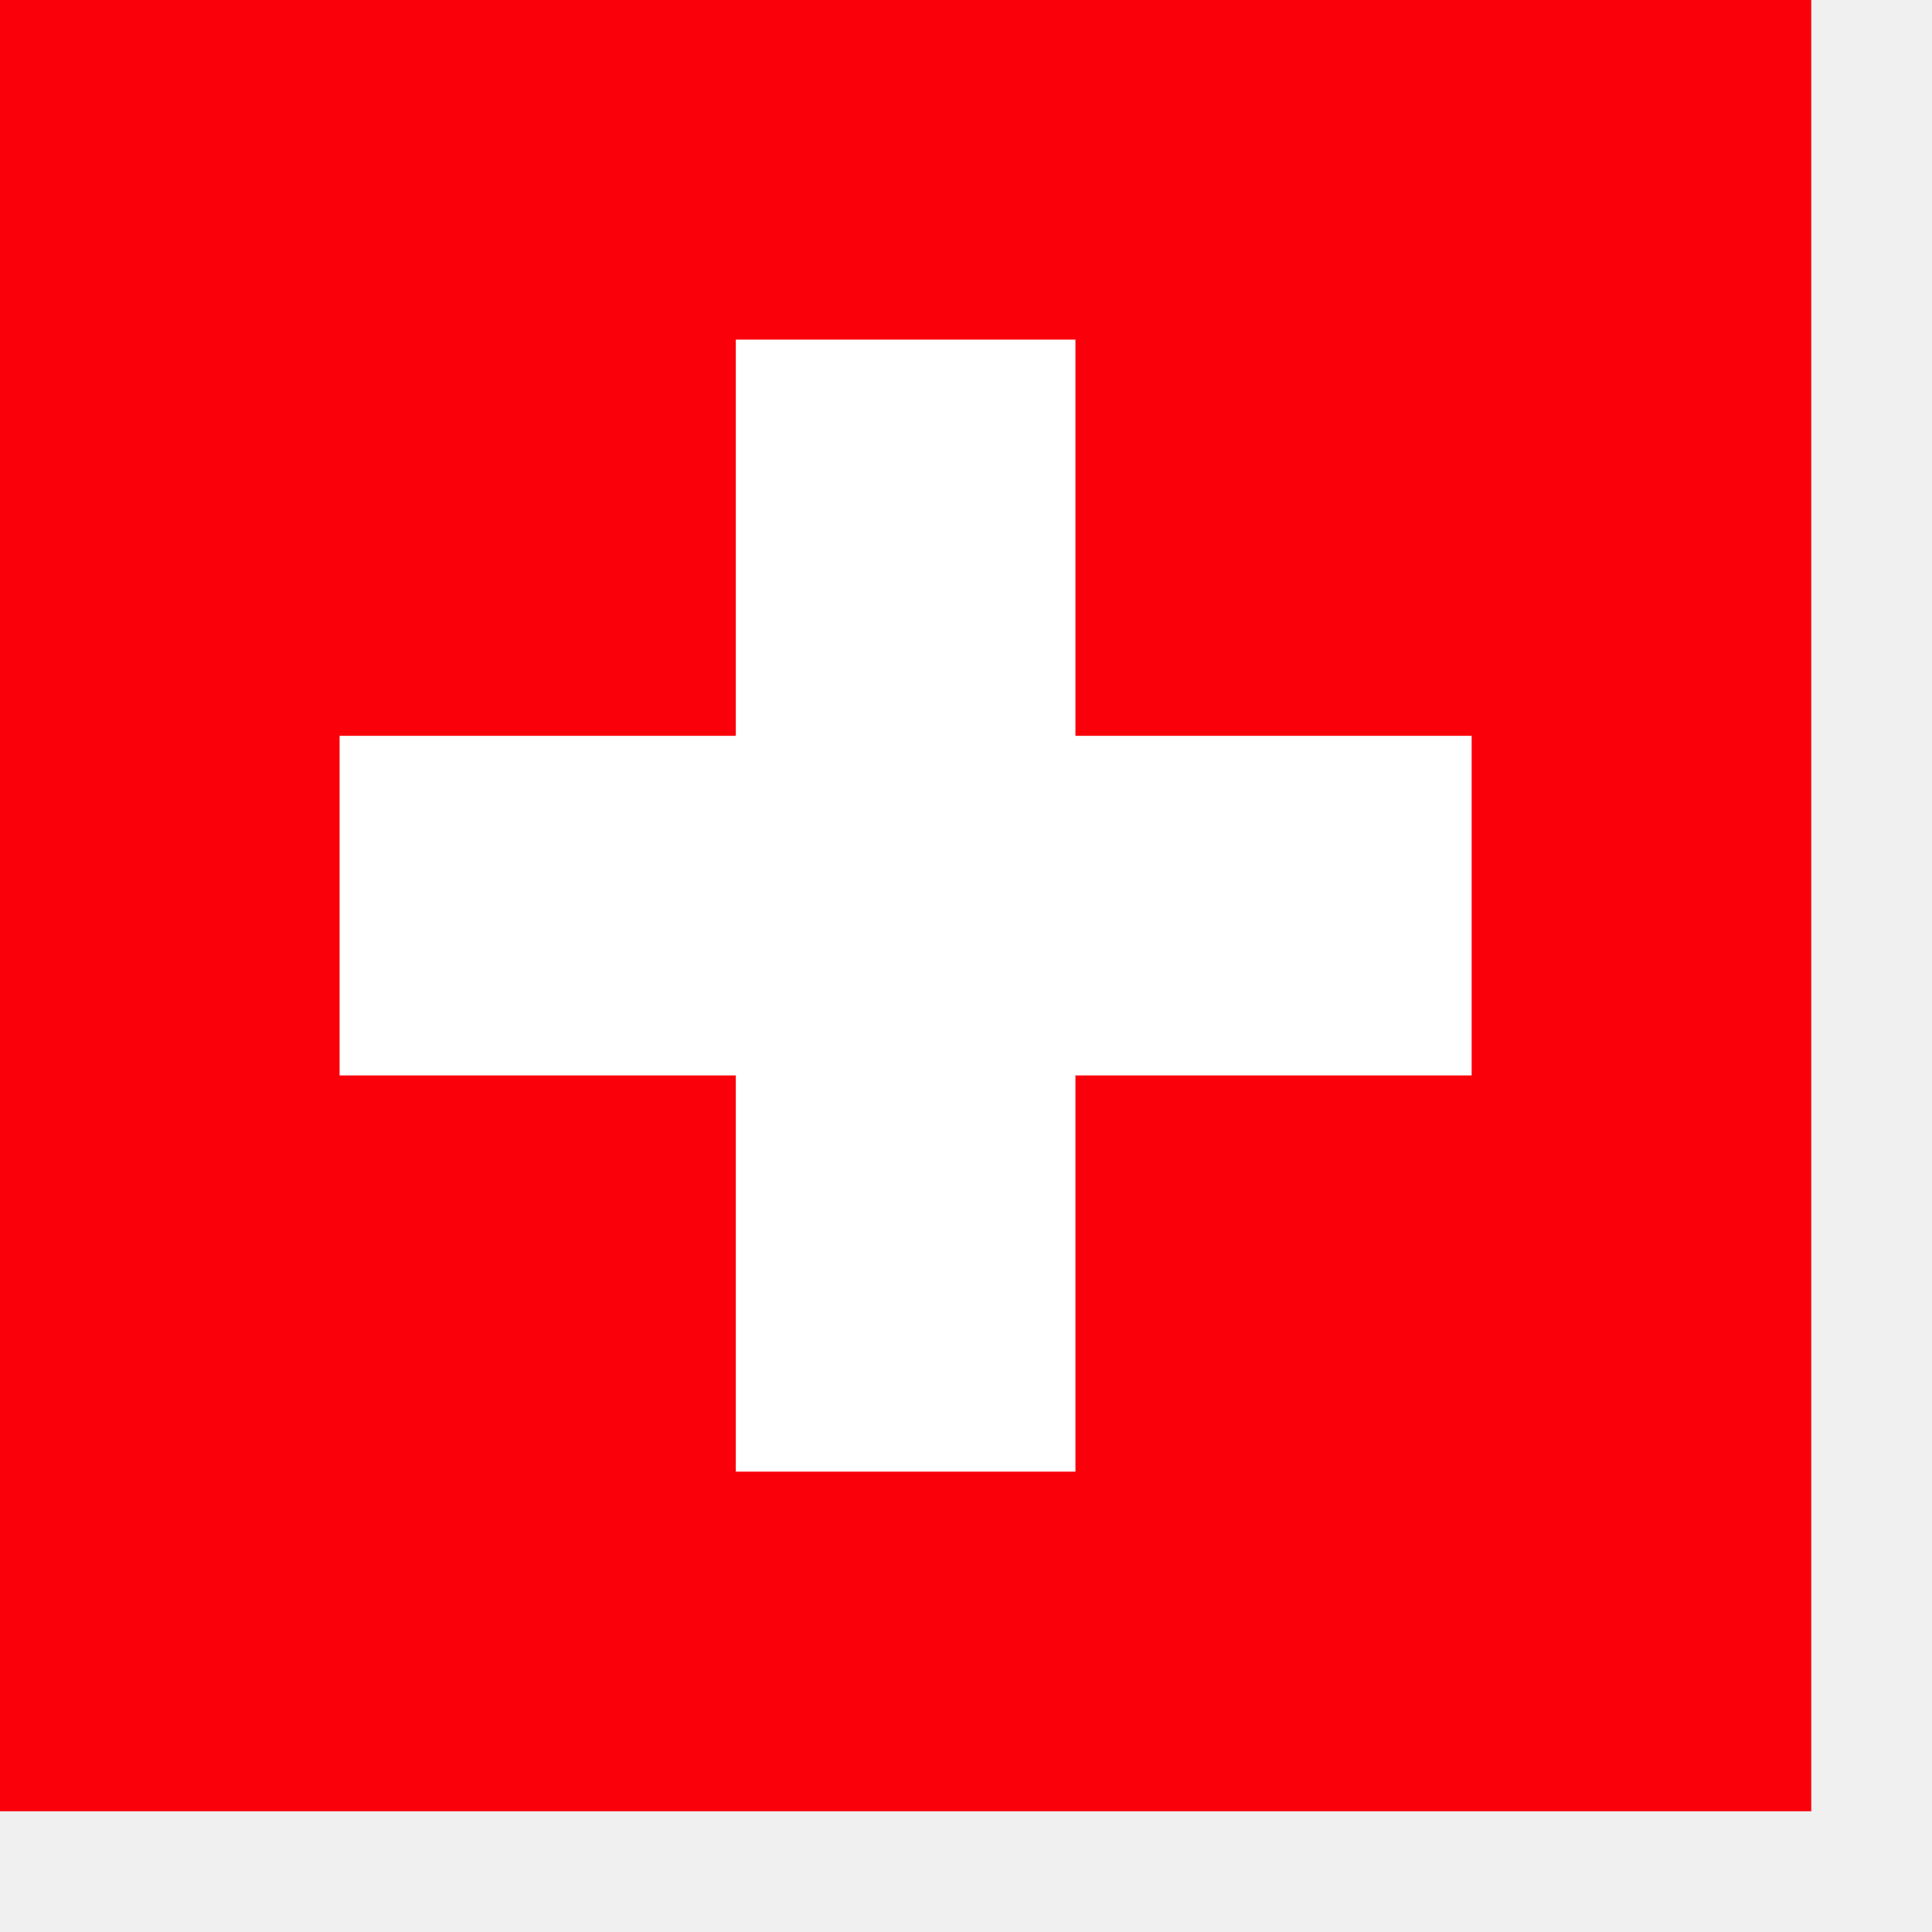
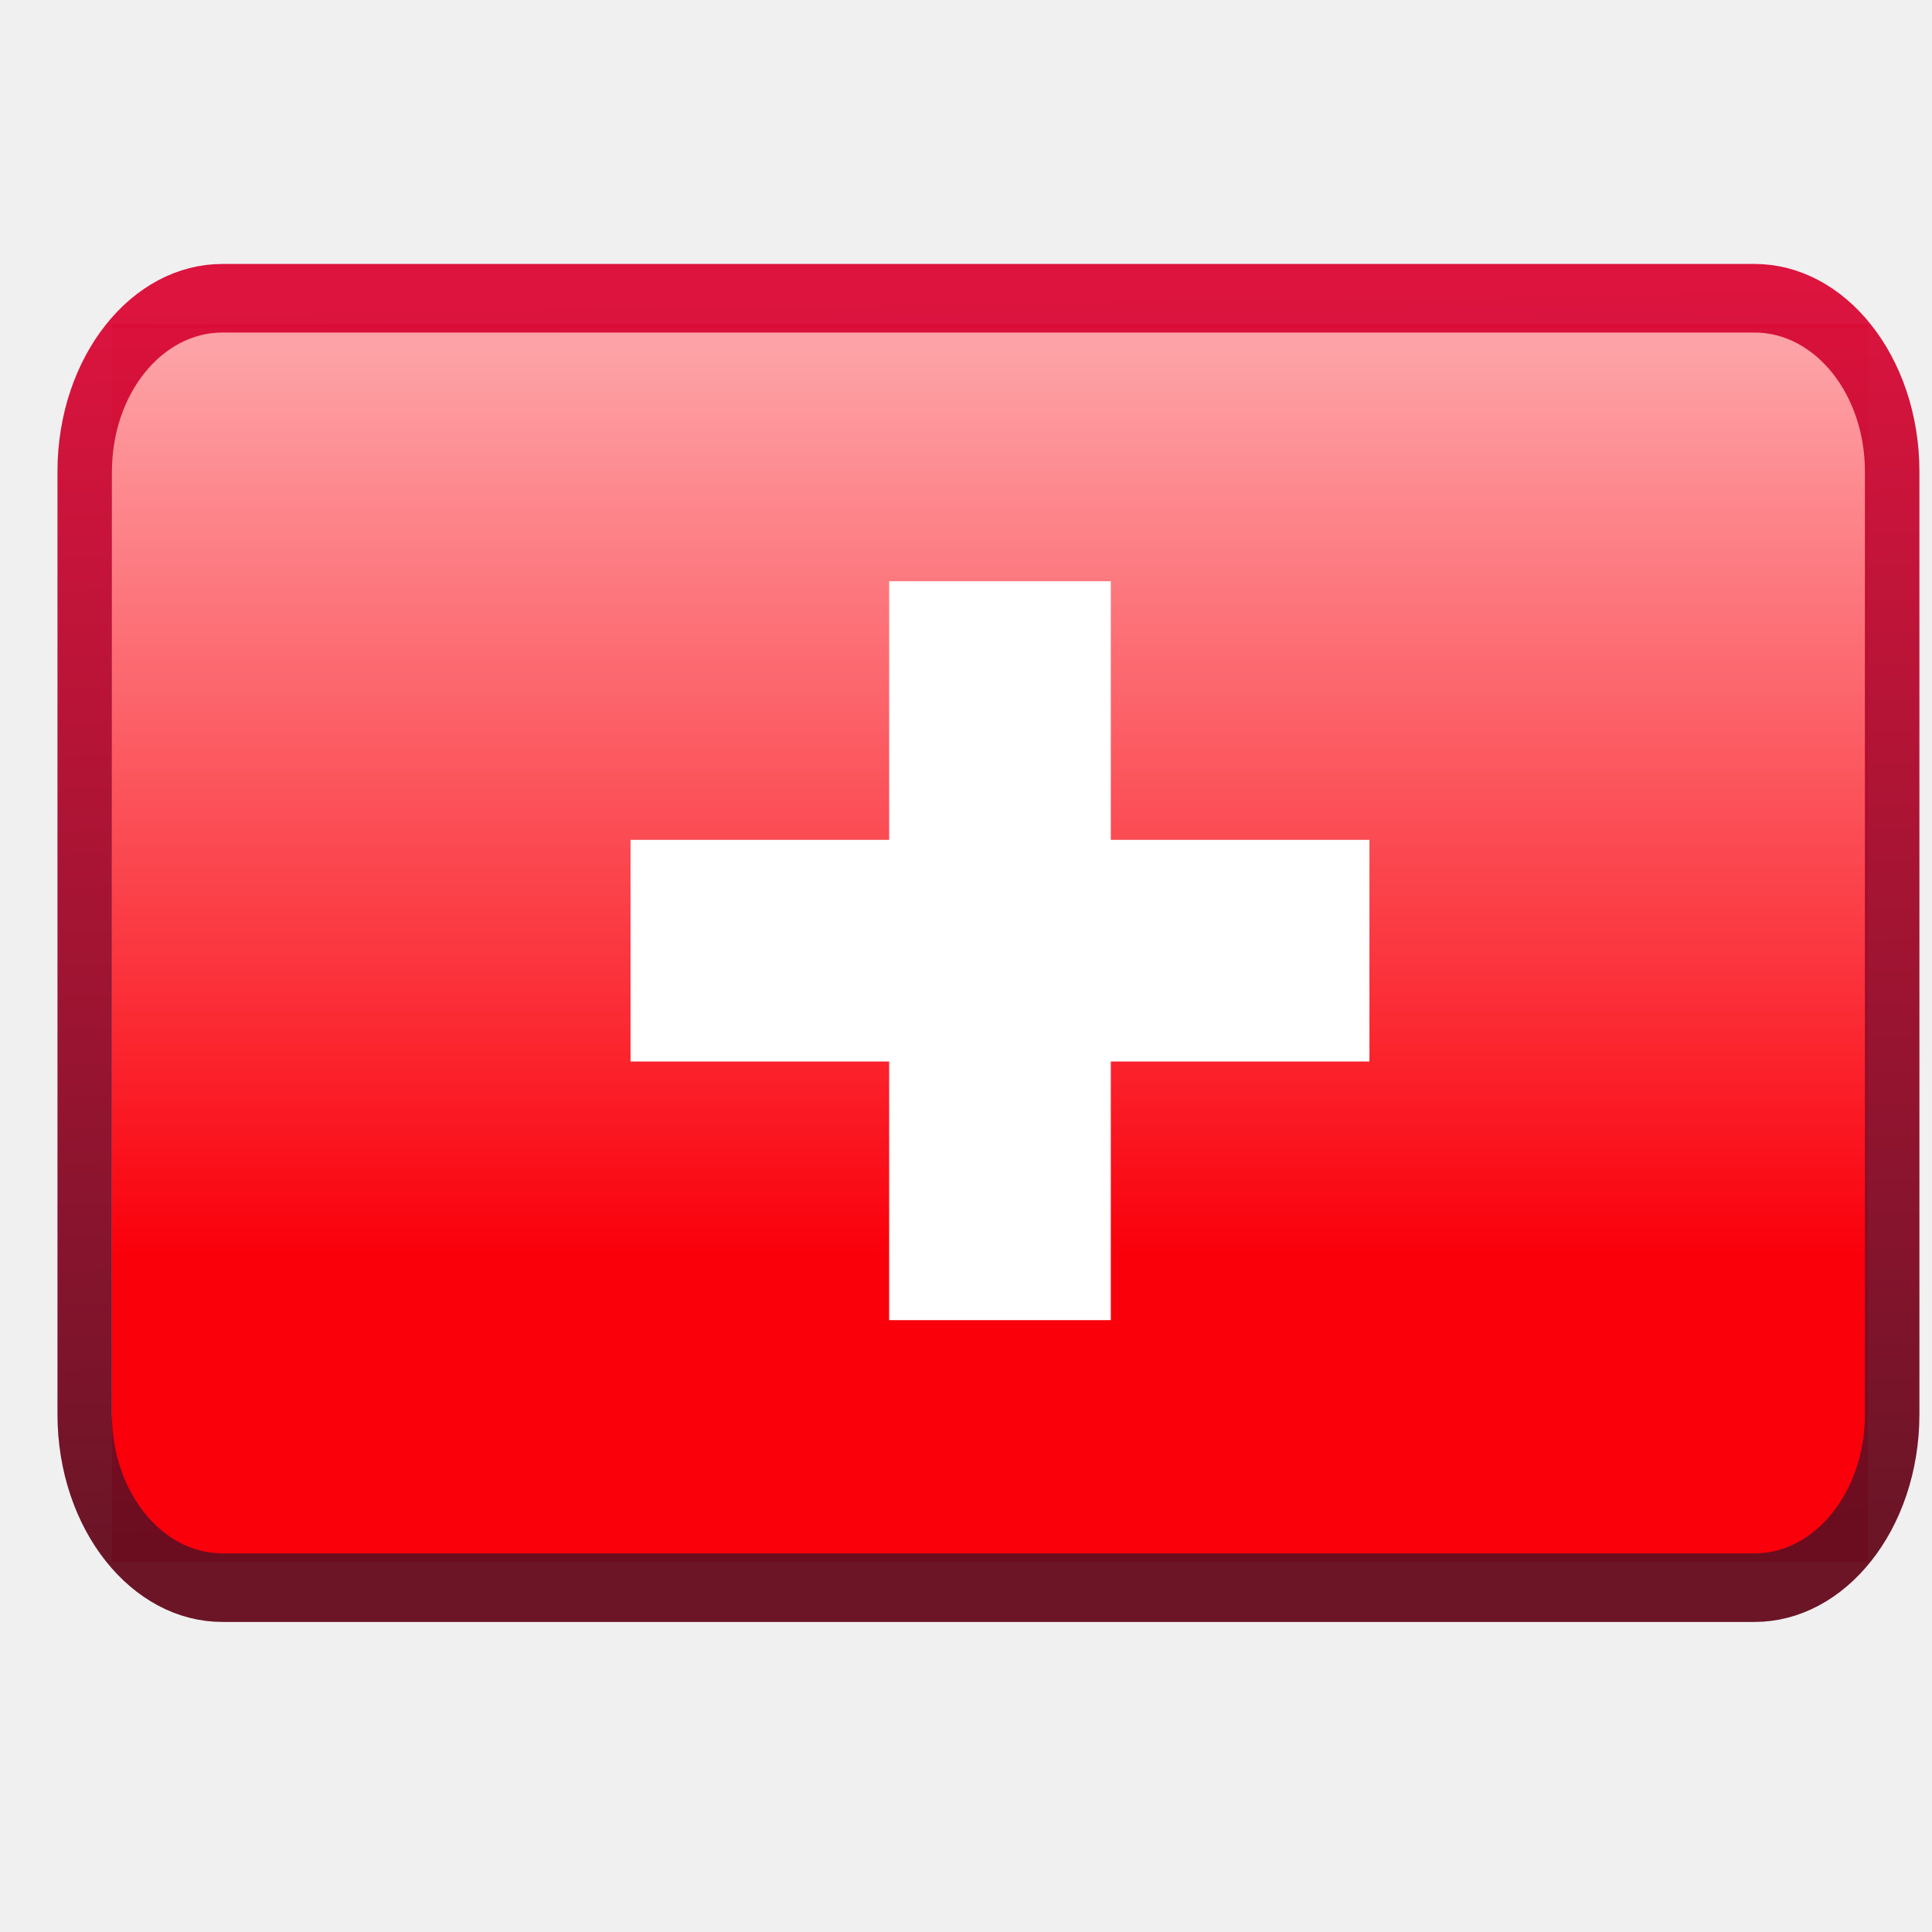
- <svg xmlns="http://www.w3.org/2000/svg" xmlns:xlink="http://www.w3.org/1999/xlink" height="140mm" id="svg378" version="1" width="140mm" x="0" y="0">
-   <defs id="defs380">
+ <svg xmlns="http://www.w3.org/2000/svg" xmlns:xlink="http://www.w3.org/1999/xlink" width="48px" height="48px" id="svg1256" version="1.1">
+   <defs id="defs3">
+     <linearGradient id="linearGradient4291">
+       <stop style="stop-color:#ffffff;stop-opacity:1;" offset="0" id="stop4293" />
+       <stop style="stop-color:#ffffff;stop-opacity:0;" offset="1" id="stop4295" />
+     </linearGradient>
+     <linearGradient id="linearGradient4129">
+       <stop style="stop-color:#ffffff;stop-opacity:1;" offset="0" id="stop4131" />
+       <stop style="stop-color:#ffffff;stop-opacity:0;" offset="1" id="stop4133" />
+     </linearGradient>
+     <linearGradient id="linearGradient4839">
+       <stop style="stop-color:#072e11;stop-opacity:1;" offset="0" id="stop4841" />
+       <stop id="stop4873" offset="0.5" style="stop-color:#232f26;stop-opacity:0.498;" />
+       <stop style="stop-color:#256437;stop-opacity:0;" offset="1" id="stop4843" />
+     </linearGradient>
+     <linearGradient id="linearGradient4823">
+       <stop style="stop-color:#ffffff;stop-opacity:1;" offset="0" id="stop4825" />
+       <stop style="stop-color:#000000;stop-opacity:0;" offset="1" id="stop4827" />
+     </linearGradient>
+     <linearGradient id="linearGradient4093">
+       <stop id="stop4095" offset="0" style="stop-color:#db0c38;stop-opacity:1;" />
+       <stop id="stop4097" offset="1" style="stop-color:#660d20;stop-opacity:1;" />
+     </linearGradient>
+     <linearGradient id="linearGradient4087">
+       <stop style="stop-color:#9b0e16;stop-opacity:1;" offset="0" id="stop4089" />
+       <stop style="stop-color:#547299;stop-opacity:1;" offset="1" id="stop4091" />
+     </linearGradient>
+     <linearGradient id="linearGradient4081">
+       <stop id="stop4083" offset="0" style="stop-color:#9b0e16;stop-opacity:1;" />
+       <stop id="stop4085" offset="1" style="stop-color:#547299;stop-opacity:1;" />
+     </linearGradient>
+     <linearGradient id="linearGradient4075">
+       <stop style="stop-color:#9b0e16;stop-opacity:1;" offset="0" id="stop4077" />
+       <stop style="stop-color:#547299;stop-opacity:1;" offset="1" id="stop4079" />
+     </linearGradient>
+     <linearGradient id="linearGradient4069">
+       <stop id="stop4071" offset="0" style="stop-color:#9b0e16;stop-opacity:1;" />
+       <stop id="stop4073" offset="1" style="stop-color:#547299;stop-opacity:1;" />
+     </linearGradient>
+     <linearGradient id="linearGradient5060">
+       <stop style="stop-color:black;stop-opacity:1;" offset="0" id="stop5062" />
+       <stop style="stop-color:black;stop-opacity:0;" offset="1" id="stop5064" />
+     </linearGradient>
+     <linearGradient id="linearGradient5048">
+       <stop style="stop-color:black;stop-opacity:0;" offset="0" id="stop5050" />
+       <stop id="stop5056" offset="0.5" style="stop-color:black;stop-opacity:1;" />
+       <stop style="stop-color:black;stop-opacity:0;" offset="1" id="stop5052" />
+     </linearGradient>
+     <linearGradient id="linearGradient12512">
+       <stop style="stop-color:#ffffff;stop-opacity:1;" offset="0" id="stop12513" />
+       <stop style="stop-color:#fff520;stop-opacity:0.891;" offset="0.5" id="stop12517" />
+       <stop style="stop-color:#fff300;stop-opacity:0;" offset="1" id="stop12514" />
+     </linearGradient>
+     <radialGradient xlink:href="#linearGradient12512" id="radialGradient278" gradientUnits="userSpaceOnUse" cx="55" cy="125" fx="55" fy="125" r="14.375" />
+     <linearGradient id="linearGradient2116">
+       <stop style="stop-color:#ffffff;stop-opacity:1;" offset="0" id="stop2118" />
+       <stop style="stop-color:#ffffff;stop-opacity:0;" offset="1" id="stop2120" />
+     </linearGradient>
+     <linearGradient id="linearGradient2094">
+       <stop style="stop-color:#d6e3f0;stop-opacity:1;" offset="0" id="stop2096" />
+       <stop style="stop-color:#95b1cf;stop-opacity:1;" offset="1" id="stop2098" />
+     </linearGradient>
+     <linearGradient id="linearGradient2803">
+       <stop id="stop2805" offset="0" style="stop-color:#ffffff;stop-opacity:1;" />
+       <stop id="stop2807" offset="1" style="stop-color:#cbcbcb;stop-opacity:1;" />
+     </linearGradient>
+     <linearGradient id="linearGradient2795">
+       <stop id="stop2797" offset="0" style="stop-color:#000000;stop-opacity:0.069;" />
+       <stop id="stop2799" offset="1" style="stop-color:#ffffff;stop-opacity:1;" />
+     </linearGradient>
+     <linearGradient gradientUnits="userSpaceOnUse" y2="4.953" x2="41.219" y1="4.953" x1="35.433" gradientTransform="matrix(0.1821454,0,0,2.695248,9.513483,15.69729)" id="linearGradient2801" xlink:href="#linearGradient2795" />
+     <linearGradient gradientUnits="userSpaceOnUse" y2="84.287" x2="10.22" y1="93.338" x1="10.496" gradientTransform="matrix(1.622631,0,0,0.316809,9.106287,14.95353)" id="linearGradient2813" xlink:href="#linearGradient2803" />
+     <linearGradient xlink:href="#linearGradient2094" id="linearGradient2100" gradientTransform="matrix(0.6868102,0,0,0.7369206,9.106287,15.1708)" x1="6.587" y1="22.133" x2="14.511" y2="22.133" gradientUnits="userSpaceOnUse" />
+     <linearGradient xlink:href="#linearGradient2116" id="linearGradient2112" gradientTransform="matrix(0.7353427,0,0,0.6862489,8.389179,15.00245)" x1="73.362" y1="26.652" x2="-2.758" y2="21.27" gradientUnits="userSpaceOnUse" />
+     <radialGradient xlink:href="#linearGradient5060" id="radialGradient5013" gradientUnits="userSpaceOnUse" cx="605.714" cy="486.648" fx="605.714" fy="486.648" r="117.143" gradientTransform="matrix(2.774389,0,0,1.969706,-1891.633,-872.8854)" />
+     <linearGradient xlink:href="#linearGradient5048" id="linearGradient5016" gradientUnits="userSpaceOnUse" x1="302.857" y1="366.648" x2="302.857" y2="609.505" gradientTransform="matrix(2.774389,0,0,1.969706,-1892.179,-872.8854)" />
+     <radialGradient xlink:href="#linearGradient5060" id="radialGradient5020" gradientUnits="userSpaceOnUse" gradientTransform="matrix(-2.774389,0,0,1.969706,112.7623,-872.8854)" cx="605.714" cy="486.648" fx="605.714" fy="486.648" r="117.143" />
+     <linearGradient xlink:href="#linearGradient5048" id="linearGradient5027" gradientUnits="userSpaceOnUse" gradientTransform="matrix(2.774389,0,0,1.969706,-1892.179,-872.8854)" x1="302.857" y1="366.648" x2="302.857" y2="609.505" />
+     <radialGradient xlink:href="#linearGradient5060" id="radialGradient5029" gradientUnits="userSpaceOnUse" gradientTransform="matrix(2.774389,0,0,1.969706,-1891.633,-872.8854)" cx="605.714" cy="486.648" fx="605.714" fy="486.648" r="117.143" />
+     <radialGradient xlink:href="#linearGradient5060" id="radialGradient5031" gradientUnits="userSpaceOnUse" gradientTransform="matrix(-2.774389,0,0,1.969706,112.7623,-872.8854)" cx="605.714" cy="486.648" fx="605.714" fy="486.648" r="117.143" />
+     <linearGradient xlink:href="#linearGradient6901" id="linearGradient6907" x1="14.752" y1="15.868" x2="8.895" y2="16.743" gradientUnits="userSpaceOnUse" />
+     <linearGradient id="linearGradient6901">
+       <stop style="stop-color:#3465a4;stop-opacity:1;" offset="0" id="stop6903" />
+       <stop style="stop-color:#3465a4;stop-opacity:0;" offset="1" id="stop6905" />
+     </linearGradient>
+     <linearGradient xlink:href="#linearGradient6925" id="linearGradient6931" x1="12.25" y1="18.25" x2="7" y2="21.118" gradientUnits="userSpaceOnUse" />
+     <linearGradient id="linearGradient6925">
+       <stop style="stop-color:#204a87;stop-opacity:1;" offset="0" id="stop6927" />
+       <stop style="stop-color:#204a87;stop-opacity:0;" offset="1" id="stop6929" />
+     </linearGradient>
+     <linearGradient gradientTransform="translate(-22.45159,4.907957)" y2="16.743" x2="8.895" y1="15.868" x1="14.752" gradientUnits="userSpaceOnUse" id="linearGradient3116" xlink:href="#linearGradient6901" />
+     <linearGradient gradientTransform="translate(-22.45159,4.907957)" y2="21.118" x2="7" y1="18.25" x1="12.25" gradientUnits="userSpaceOnUse" id="linearGradient3118" xlink:href="#linearGradient6925" />
+     <radialGradient xlink:href="#linearGradient4991" id="radialGradient4997" cx="23.447" cy="6.458" fx="23.447" fy="6.458" r="19.062" gradientTransform="matrix(-1.314471,-0.01006312,-0.01022964,1.336221,43.54685,-7.372081)" gradientUnits="userSpaceOnUse" />
+     <linearGradient id="linearGradient4991">
+       <stop style="stop-color:#31cf29;stop-opacity:1;" offset="0" id="stop4993" />
+       <stop style="stop-color:#ffffff;stop-opacity:0;" offset="1" id="stop4995" />
+     </linearGradient>
+     <linearGradient xlink:href="#linearGradient2187" id="linearGradient1764" gradientUnits="userSpaceOnUse" gradientTransform="matrix(0.914114,0,0,0.914114,-6.542927,-5.169096)" x1="33.06" y1="27.394" x2="12.624" y2="12.584" />
+     <linearGradient id="linearGradient2187">
+       <stop id="stop2189" offset="0" style="stop-color:#ffffff;stop-opacity:1;" />
+       <stop id="stop2191" offset="1" style="stop-color:#ffffff;stop-opacity:0;" />
+     </linearGradient>
+     <linearGradient xlink:href="#linearGradient6901-9" id="linearGradient6907-9" x1="14.752" y1="15.868" x2="8.895" y2="16.743" gradientUnits="userSpaceOnUse" gradientTransform="translate(-35.875,-0.875)" />
+     <linearGradient id="linearGradient6901-9">
+       <stop style="stop-color:#4fc25f;stop-opacity:1;" offset="0" id="stop6903-7" />
+       <stop style="stop-color:#3465a4;stop-opacity:0;" offset="1" id="stop6905-6" />
+     </linearGradient>
+     <linearGradient xlink:href="#linearGradient6925-2" id="linearGradient6931-8" x1="12.25" y1="18.25" x2="7" y2="21.118" gradientUnits="userSpaceOnUse" gradientTransform="translate(-35.875,-0.875)" />
+     <linearGradient id="linearGradient6925-2">
+       <stop style="stop-color:#288720;stop-opacity:1;" offset="0" id="stop6927-9" />
+       <stop style="stop-color:#204a87;stop-opacity:0;" offset="1" id="stop6929-3" />
+     </linearGradient>
+     <linearGradient y2="16.743" x2="8.895" y1="15.868" x1="14.752" gradientTransform="translate(-2.674229,-2.462194)" gradientUnits="userSpaceOnUse" id="linearGradient3149" xlink:href="#linearGradient6901-9" />
+     <linearGradient y2="21.118" x2="7" y1="18.25" x1="12.25" gradientTransform="translate(-2.674229,-2.462194)" gradientUnits="userSpaceOnUse" id="linearGradient3151" xlink:href="#linearGradient6925-2" />
+     <linearGradient xlink:href="#linearGradient6901-9" id="linearGradient3191" gradientUnits="userSpaceOnUse" gradientTransform="matrix(0.7684086,0,0,0.7929616,6.443235,-2.07184)" x1="14.752" y1="15.868" x2="8.895" y2="16.743" />
+     <linearGradient xlink:href="#linearGradient6925-2" id="linearGradient3193" gradientUnits="userSpaceOnUse" gradientTransform="matrix(0.7684086,0,0,0.7929616,6.443235,-2.07184)" x1="12.25" y1="18.25" x2="7" y2="21.118" />
+     <linearGradient xlink:href="#linearGradient2187" id="linearGradient3195" gradientUnits="userSpaceOnUse" gradientTransform="matrix(0.702413,0,0,0.7248573,3.470494,-4.21831)" x1="33.06" y1="27.394" x2="12.624" y2="12.584" />
+     <radialGradient xlink:href="#linearGradient4991" id="radialGradient3197" gradientUnits="userSpaceOnUse" gradientTransform="matrix(-1.010051,-0.00797967,-0.00786054,1.059572,41.95991,-5.965192)" cx="23.447" cy="6.458" fx="23.447" fy="6.458" r="19.062" />
+     <linearGradient xlink:href="#linearGradient5048" id="linearGradient4031" gradientUnits="userSpaceOnUse" gradientTransform="matrix(2.774389,0,0,1.969706,-1892.179,-872.8854)" x1="302.857" y1="366.648" x2="302.857" y2="609.505" />
+     <radialGradient xlink:href="#linearGradient5060" id="radialGradient4033" gradientUnits="userSpaceOnUse" gradientTransform="matrix(2.774389,0,0,1.969706,-1891.633,-872.8854)" cx="605.714" cy="486.648" fx="605.714" fy="486.648" r="117.143" />
+     <radialGradient xlink:href="#linearGradient5060" id="radialGradient4035" gradientUnits="userSpaceOnUse" gradientTransform="matrix(-2.774389,0,0,1.969706,112.7623,-872.8854)" cx="605.714" cy="486.648" fx="605.714" fy="486.648" r="117.143" />
+     <linearGradient xlink:href="#linearGradient2803" id="linearGradient3074" gradientUnits="userSpaceOnUse" gradientTransform="matrix(1.622631,0,0,0.316809,9.106287,14.95353)" x1="10.496" y1="93.338" x2="10.22" y2="84.287" />
+     <linearGradient xlink:href="#linearGradient2094" id="linearGradient3076" gradientUnits="userSpaceOnUse" gradientTransform="matrix(0.6868102,0,0,0.7369206,9.106287,15.1708)" x1="6.587" y1="22.133" x2="14.511" y2="22.133" />
+     <linearGradient xlink:href="#linearGradient2795" id="linearGradient3078" gradientUnits="userSpaceOnUse" gradientTransform="matrix(0.1821454,0,0,2.695248,9.513483,15.69729)" x1="35.433" y1="4.953" x2="41.219" y2="4.953" />
+     <linearGradient xlink:href="#linearGradient2116" id="linearGradient3080" gradientUnits="userSpaceOnUse" gradientTransform="matrix(0.7353427,0,0,0.6862489,8.389179,15.00245)" x1="73.362" y1="26.652" x2="-2.758" y2="21.27" />
+     <linearGradient id="linearGradient5048-3">
+       <stop style="stop-color:black;stop-opacity:0;" offset="0" id="stop5050-9" />
+       <stop id="stop5056-6" offset="0.5" style="stop-color:black;stop-opacity:1;" />
+       <stop style="stop-color:black;stop-opacity:0;" offset="1" id="stop5052-0" />
+     </linearGradient>
+     <linearGradient id="linearGradient2803-1">
+       <stop id="stop2805-0" offset="0" style="stop-color:#ffffff;stop-opacity:1;" />
+       <stop id="stop2807-6" offset="1" style="stop-color:#cbcbcb;stop-opacity:1;" />
+     </linearGradient>
+     <linearGradient id="linearGradient2094-0">
+       <stop style="stop-color:#d6e3f0;stop-opacity:1;" offset="0" id="stop2096-4" />
+       <stop style="stop-color:#95b1cf;stop-opacity:1;" offset="1" id="stop2098-1" />
+     </linearGradient>
+     <linearGradient id="linearGradient2795-7">
+       <stop id="stop2797-6" offset="0" style="stop-color:#000000;stop-opacity:0.069;" />
+       <stop id="stop2799-2" offset="1" style="stop-color:#ffffff;stop-opacity:1;" />
+     </linearGradient>
+     <linearGradient xlink:href="#linearGradient2116-4" id="linearGradient3849" gradientUnits="userSpaceOnUse" gradientTransform="matrix(1.025428,0,0,0.9111592,1.237437,3.144542)" x1="73.362" y1="26.652" x2="-2.758" y2="21.27" />
+     <linearGradient id="linearGradient2116-4">
+       <stop style="stop-color:#ffffff;stop-opacity:1;" offset="0" id="stop2118-0" />
+       <stop style="stop-color:#ffffff;stop-opacity:0;" offset="1" id="stop2120-1" />
+     </linearGradient>
+     <linearGradient xlink:href="#linearGradient6901-9" id="linearGradient3172" gradientUnits="userSpaceOnUse" gradientTransform="matrix(0.7684086,0,0,0.7929616,6.443235,-2.07184)" x1="14.752" y1="15.868" x2="8.895" y2="16.743" />
+     <linearGradient xlink:href="#linearGradient6925-2" id="linearGradient3174" gradientUnits="userSpaceOnUse" gradientTransform="matrix(0.7684086,0,0,0.7929616,6.443235,-2.07184)" x1="12.25" y1="18.25" x2="7" y2="21.118" />
+     <linearGradient xlink:href="#linearGradient2187" id="linearGradient3176" gradientUnits="userSpaceOnUse" gradientTransform="matrix(0.702413,0,0,0.7248573,3.470494,-4.21831)" x1="33.06" y1="27.394" x2="12.624" y2="12.584" />
+     <radialGradient xlink:href="#linearGradient4991" id="radialGradient3178" gradientUnits="userSpaceOnUse" gradientTransform="matrix(-1.010051,-0.00797967,-0.00786054,1.059572,41.95991,-5.965192)" cx="23.447" cy="6.458" fx="23.447" fy="6.458" r="19.062" />
+     <linearGradient xlink:href="#linearGradient6901-9" id="linearGradient3186" gradientUnits="userSpaceOnUse" gradientTransform="matrix(0.7684086,0,0,0.7929616,6.443235,-2.07184)" x1="14.752" y1="15.868" x2="8.895" y2="16.743" />
+     <linearGradient xlink:href="#linearGradient6925-2" id="linearGradient3188" gradientUnits="userSpaceOnUse" gradientTransform="matrix(0.7684086,0,0,0.7929616,6.443235,-2.07184)" x1="12.25" y1="18.25" x2="7" y2="21.118" />
+     <linearGradient xlink:href="#linearGradient2187" id="linearGradient3190" gradientUnits="userSpaceOnUse" gradientTransform="matrix(0.702413,0,0,0.7248573,3.470494,-4.21831)" x1="33.06" y1="27.394" x2="12.624" y2="12.584" />
+     <radialGradient xlink:href="#linearGradient4991" id="radialGradient3192" gradientUnits="userSpaceOnUse" gradientTransform="matrix(-1.010051,-0.00797967,-0.00786054,1.059572,41.95991,-5.965192)" cx="23.447" cy="6.458" fx="23.447" fy="6.458" r="19.062" />
+     <linearGradient xlink:href="#linearGradient6901-9" id="linearGradient3198" gradientUnits="userSpaceOnUse" gradientTransform="matrix(0.7684086,0,0,0.7929616,6.443235,-2.07184)" x1="14.752" y1="15.868" x2="8.895" y2="16.743" />
+     <linearGradient xlink:href="#linearGradient6925-2" id="linearGradient3200" gradientUnits="userSpaceOnUse" gradientTransform="matrix(0.7684086,0,0,0.7929616,6.443235,-2.07184)" x1="12.25" y1="18.25" x2="7" y2="21.118" />
+     <linearGradient xlink:href="#linearGradient2187" id="linearGradient3202" gradientUnits="userSpaceOnUse" gradientTransform="matrix(0.702413,0,0,0.7248573,3.470494,-4.21831)" x1="33.06" y1="27.394" x2="12.624" y2="12.584" />
+     <radialGradient xlink:href="#linearGradient4991" id="radialGradient3204" gradientUnits="userSpaceOnUse" gradientTransform="matrix(-1.010051,-0.00797967,-0.00786054,1.059572,41.95991,-5.965192)" cx="23.447" cy="6.458" fx="23.447" fy="6.458" r="19.062" />
+     <radialGradient xlink:href="#linearGradient4991" id="radialGradient3207" gradientUnits="userSpaceOnUse" gradientTransform="matrix(-2.115223,-0.01671082,-0.01646134,2.218929,3.589472,-19.36826)" cx="23.447" cy="6.458" fx="23.447" fy="6.458" r="19.062" />
+     <linearGradient xlink:href="#linearGradient2187" id="linearGradient3210" gradientUnits="userSpaceOnUse" gradientTransform="matrix(1.470976,0,0,1.517978,-77.01409,-15.70999)" x1="33.06" y1="27.394" x2="12.624" y2="12.584" />
+     <linearGradient xlink:href="#linearGradient6901-9" id="linearGradient3213" gradientUnits="userSpaceOnUse" gradientTransform="matrix(1.609182,0,0,1.6606,-70.78865,-11.2149)" x1="14.752" y1="15.868" x2="8.895" y2="16.743" />
+     <linearGradient xlink:href="#linearGradient6925-2" id="linearGradient3215" gradientUnits="userSpaceOnUse" gradientTransform="matrix(1.609182,0,0,1.6606,-70.78865,-11.2149)" x1="12.25" y1="18.25" x2="7" y2="21.118" />
+     <linearGradient xlink:href="#linearGradient2846" id="linearGradient2730" gradientUnits="userSpaceOnUse" gradientTransform="matrix(-1,0,0,1,48.18409,0)" x1="27.366" y1="26.58" x2="31.336" y2="30.558" />
+     <linearGradient id="linearGradient2846">
+       <stop style="stop-color:#8a8a8a;stop-opacity:1;" offset="0" id="stop2848" />
+       <stop style="stop-color:#484848;stop-opacity:1;" offset="1" id="stop2850" />
+     </linearGradient>
+     <linearGradient xlink:href="#linearGradient4440" id="linearGradient2732" gradientUnits="userSpaceOnUse" gradientTransform="matrix(-1.334593,0,0,1.291292,55.15793,-7.460658)" x1="30.656" y1="34" x2="33.219" y2="31.062" />
+     <linearGradient id="linearGradient4440">
+       <stop id="stop4442" offset="0" style="stop-color:#7d7d7d;stop-opacity:1;" />
+       <stop style="stop-color:#b1b1b1;stop-opacity:1;" offset="0.5" id="stop4448" />
+       <stop id="stop4444" offset="1" style="stop-color:#686868;stop-opacity:1;" />
+     </linearGradient>
+     <linearGradient xlink:href="#linearGradient2366" id="linearGradient2734" gradientUnits="userSpaceOnUse" gradientTransform="matrix(-1,0,0,1,44.17827,0)" x1="18.293" y1="13.602" x2="17.501" y2="25.743" />
+     <linearGradient id="linearGradient2366">
+       <stop style="stop-color:#ffffff;stop-opacity:1;" offset="0" id="stop2368" />
+       <stop id="stop2374" offset="0.5" style="stop-color:#ffffff;stop-opacity:0.219;" />
+       <stop style="stop-color:#ffffff;stop-opacity:1;" offset="1" id="stop2370" />
+     </linearGradient>
+     <radialGradient xlink:href="#linearGradient4454" id="radialGradient2736" gradientUnits="userSpaceOnUse" gradientTransform="matrix(-1,0,0,1,43.352,0)" cx="18.241" cy="21.818" fx="18.241" fy="21.818" r="8.309" />
+     <linearGradient id="linearGradient4454">
+       <stop id="stop4456" offset="0" style="stop-color:#729fcf;stop-opacity:0.208;" />
+       <stop id="stop4458" offset="1" style="stop-color:#729fcf;stop-opacity:0.676;" />
+     </linearGradient>
+     <radialGradient xlink:href="#linearGradient4467" id="radialGradient2738" gradientUnits="userSpaceOnUse" gradientTransform="matrix(2.592963,0,0,2.252104,-25.05976,-18.941)" cx="15.414" cy="13.078" fx="15.414" fy="13.078" r="6.656" />
+     <linearGradient id="linearGradient4467">
+       <stop id="stop4469" offset="0" style="stop-color:#ffffff;stop-opacity:1;" />
+       <stop id="stop4471" offset="1" style="stop-color:#ffffff;stop-opacity:0.248;" />
+     </linearGradient>
+     <radialGradient r="6.656" fy="13.078" fx="15.414" cy="13.078" cx="15.414" gradientTransform="matrix(2.592963,0,0,2.252104,-25.05976,-18.941)" gradientUnits="userSpaceOnUse" id="radialGradient3160" xlink:href="#linearGradient4467" />
+     <linearGradient id="linearGradient2590">
+       <stop style="stop-color:#7ecc95;stop-opacity:1;" offset="0" id="stop2592" />
+       <stop style="stop-color:#ffffff;stop-opacity:0;" offset="1" id="stop2594" />
+     </linearGradient>
+     <linearGradient id="linearGradient5897">
+       <stop style="stop-color:#ff0000;stop-opacity:0;" offset="0" id="stop5899" />
+       <stop id="stop5905" offset="0.5" style="stop-color:#000000;stop-opacity:0.567;" />
+       <stop style="stop-color:#000000;stop-opacity:0;" offset="1" id="stop5901" />
+     </linearGradient>
+     <linearGradient id="linearGradient4404">
+       <stop style="stop-color:#29622d;stop-opacity:1;" offset="0" id="stop4406" />
+       <stop style="stop-color:#ffffff;stop-opacity:0;" offset="1" id="stop4408" />
+     </linearGradient>
+     <linearGradient id="linearGradient2598">
+       <stop style="stop-color:#9b0e16;stop-opacity:1;" offset="0" id="stop2600" />
+       <stop style="stop-color:#547299;stop-opacity:1;" offset="1" id="stop2602" />
+     </linearGradient>
+     <linearGradient xlink:href="#linearGradient5866" id="linearGradient5872" x1="19.452" y1="13.174" x2="19.685" y2="27.095" gradientUnits="userSpaceOnUse" gradientTransform="matrix(1.224255,0,0,1.282176,-40.11029,0.264657)" />
+     <linearGradient id="linearGradient5866">
+       <stop style="stop-color:#000000;stop-opacity:1;" offset="0" id="stop5868" />
+       <stop style="stop-color:#000000;stop-opacity:0;" offset="1" id="stop5870" />
+     </linearGradient>
+     <linearGradient xlink:href="#linearGradient4129" id="linearGradient4146" gradientUnits="userSpaceOnUse" gradientTransform="matrix(7.266267,0,0,5.706983,-78.42282,-11.58628)" x1="42.519" y1="19.562" x2="42.331" y2="30" />
+     <linearGradient xlink:href="#linearGradient4093" id="linearGradient4148" gradientUnits="userSpaceOnUse" x1="226.955" y1="104.612" x2="226.955" y2="162.514" />
+     <linearGradient xlink:href="#linearGradient4093" id="linearGradient4170" gradientUnits="userSpaceOnUse" x1="226.955" y1="104.612" x2="226.955" y2="162.514" gradientTransform="matrix(1.12287,0,0,1.577398,-10.53063,-109.1295)" />
+     <linearGradient xlink:href="#linearGradient4129" id="linearGradient4173" gradientUnits="userSpaceOnUse" gradientTransform="matrix(8.104791,0,0,8.934519,-97.1195,-126.2775)" x1="42.519" y1="19.562" x2="42.331" y2="30" />
+     <linearGradient xlink:href="#linearGradient560" id="linearGradient563" />
    <linearGradient id="linearGradient560">
-       <stop id="stop561" offset="0" style="stop-color:#000;stop-opacity:1;" />
-       <stop id="stop562" offset="1" style="stop-color:#fff;stop-opacity:1;" />
-     </linearGradient>
-     <linearGradient id="linearGradient563" xlink:href="#linearGradient560" />
+       <stop style="stop-color:#000;stop-opacity:1;" offset="0" id="stop561" />
+       <stop style="stop-color:#fff;stop-opacity:1;" offset="1" id="stop562" />
+     </linearGradient>
+     <linearGradient xlink:href="#linearGradient4093" id="linearGradient4231" gradientUnits="userSpaceOnUse" gradientTransform="matrix(0.4612121,0,0,0.6479067,14.6976,-65.82999)" x1="226.955" y1="104.612" x2="226.955" y2="162.514" />
+     <linearGradient xlink:href="#linearGradient4129" id="linearGradient4234" gradientUnits="userSpaceOnUse" gradientTransform="matrix(3.328994,0,0,3.6698,-20.86826,-72.87342)" x1="42.519" y1="19.562" x2="42.331" y2="30" />
+     <linearGradient xlink:href="#linearGradient4069" id="linearGradient4283" x1="-0.94" y1="99.257" x2="118.161" y2="99.257" gradientUnits="userSpaceOnUse" gradientTransform="translate(31.74417,14.21977)" />
+     <linearGradient xlink:href="#linearGradient4291" id="linearGradient4297" x1="119.901" y1="-0.101" x2="119.901" y2="47.983" gradientUnits="userSpaceOnUse" />
+     <linearGradient xlink:href="#linearGradient4093" id="linearGradient4317" x1="119.968" y1="-2.308" x2="120.643" y2="61.157" gradientUnits="userSpaceOnUse" gradientTransform="matrix(1.029301,0,0,1.043924,-1.821126,-1.245688)" />
  </defs>
-   <rect height="496.063" id="rect171" style="font-size:12;fill:#fa000b;fill-rule:evenodd;stroke-width:1pt;" width="496.063" x="0" y="0" />
-   <rect height="0" id="rect554" style="font-size:12;fill:#808080;fill-rule:evenodd;stroke-width:1pt;" width="0.794" x="338.982" y="183.12" />
-   <rect height="39.693" id="rect555" style="font-size:12;fill:#808080;fill-rule:evenodd;stroke-width:1pt;" width="3.969" x="1071.723" y="272.033" />
-   <g id="g566" transform="matrix(0.7,0,0,0.7,-124.0158,6.332397e-4)">
-     <rect height="132.874" id="rect557" style="font-size:12;fill:#ffffff;fill-rule:evenodd;stroke-width:1pt;fill-opacity:1;" width="442.913" x="310.039" y="287.893" />
-     <rect height="442.913" id="rect565" style="font-size:12;fill:#ffffff;fill-rule:evenodd;stroke-width:1pt;fill-opacity:1;" width="132.874" x="465.059" y="132.874" />
+   <g id="layer1">
+     <g transform="matrix(0.3701468,0,0,0.4659008,2.64985,8.812713)" style="font-size:12px" id="g602">
+       <rect y="-514.703" x="-670.499" width="2.145" style="font-size:12px;fill:#808080;fill-rule:evenodd;stroke-width:1pt" id="rect554" height="0" />
+       <g id="g4256" transform="translate(2.70163,7.512329)">
+         <rect height="65.996" id="rect171" style="font-size:12px;fill:#fa000b;fill-rule:evenodd;stroke-width:1pt" width="117.852" x="-2.342" y="-9.132" />
+         <rect y="18.358" x="32.462" width="49.596" style="font-size:12px;fill:#ffffff;fill-opacity:1;fill-rule:evenodd;stroke-width:1pt" id="rect557" height="11.821" />
+         <rect y="4.567" x="49.82" width="14.879" style="font-size:12px;fill:#ffffff;fill-opacity:1;fill-rule:evenodd;stroke-width:1pt" id="rect565" height="39.403" />
+       </g>
+       <rect style="opacity:0.527;fill:none;stroke:#a93636;stroke-width:0.519;stroke-miterlimit:4;stroke-opacity:0;stroke-dasharray:none" id="rect4285" width="56.375" height="39" x="-5" y="6.125" transform="matrix(2.701631,0,0,2.14638,-7.158916,-18.91543)" />
+       <rect style="opacity:0.527;fill:none;stroke:#a93636;stroke-width:0.519;stroke-miterlimit:4;stroke-opacity:0;stroke-dasharray:none" id="rect4287" width="14.875" height="13.375" x="-11.25" y="5.75" transform="matrix(2.701631,0,0,2.14638,-7.158916,-18.91543)" />
+       <rect style="opacity:0.634;fill:url(#linearGradient4297);fill-opacity:1;stroke:#a93636;stroke-width:1.811;stroke-miterlimit:4;stroke-opacity:0;stroke-dasharray:none" id="rect4289" width="118.246" height="52.021" x="0.246" y="-1.428" />
+       <rect style="fill:none;stroke:url(#linearGradient4317);stroke-width:3.657;stroke-miterlimit:4;stroke-opacity:0.968;stroke-dasharray:none" id="rect4299" width="121.319" height="68.759" x="-1.473" y="-3.011" ry="9.243" />
+     </g>
  </g>
</svg>
